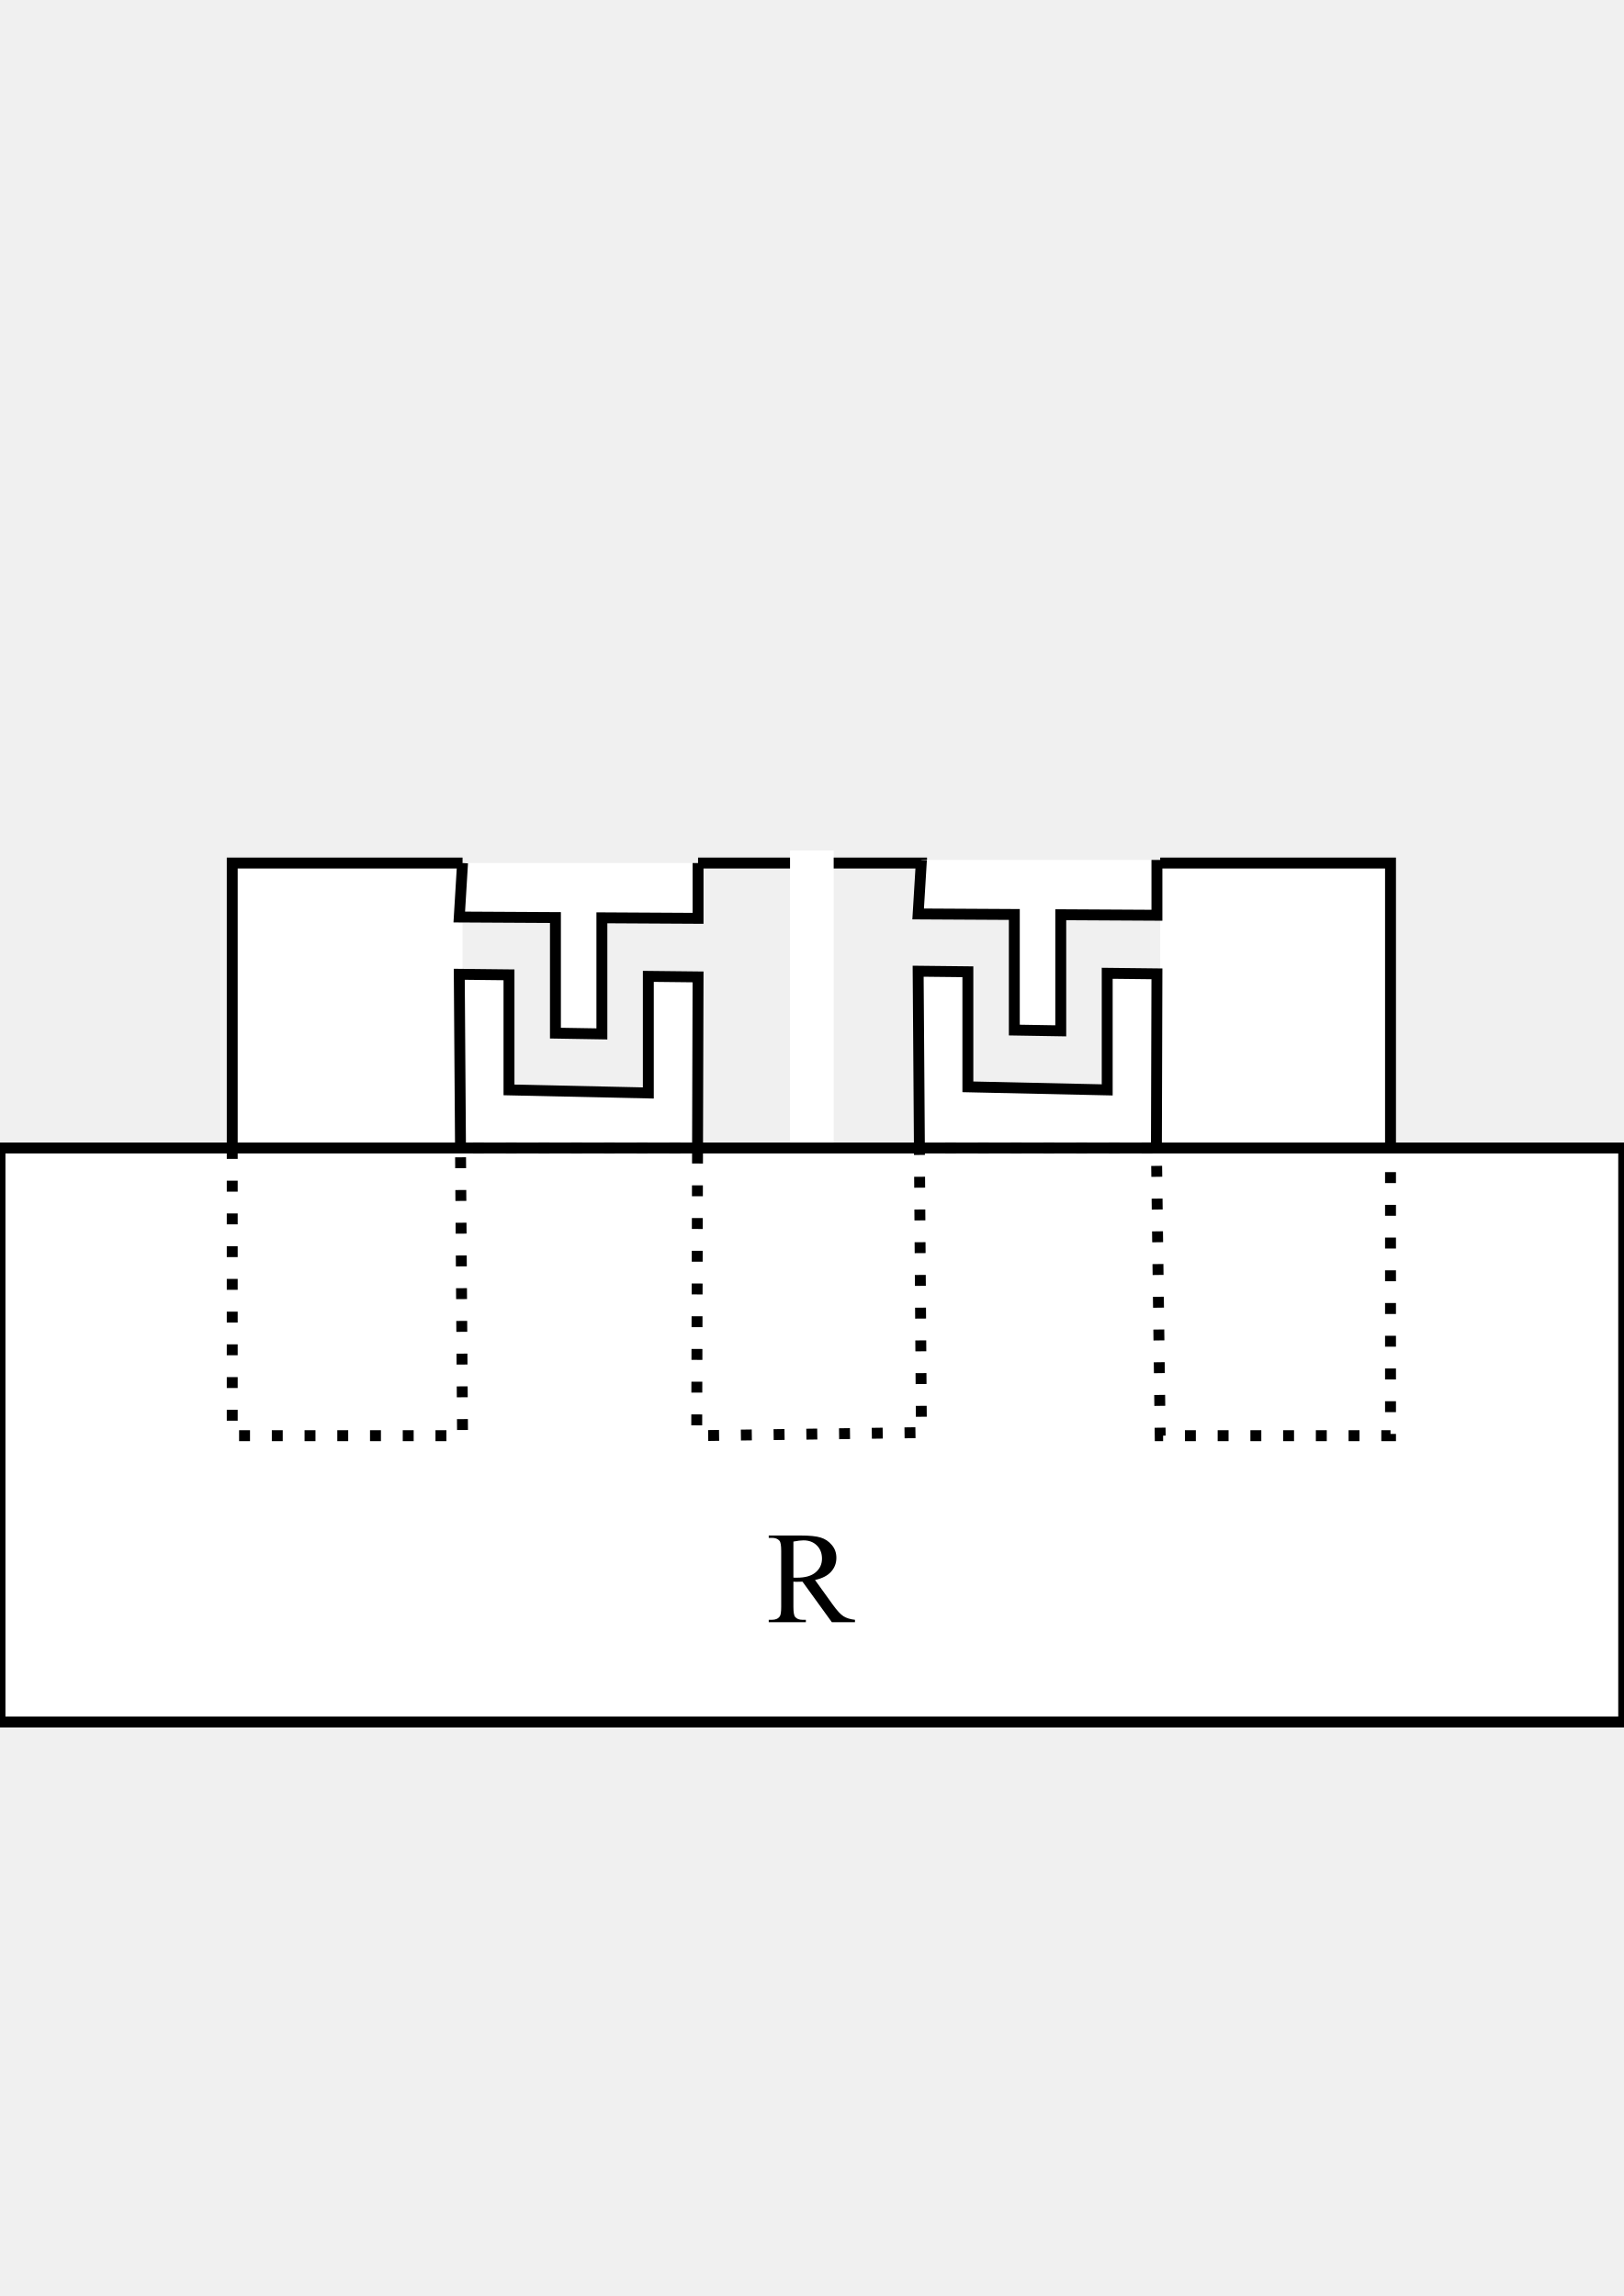
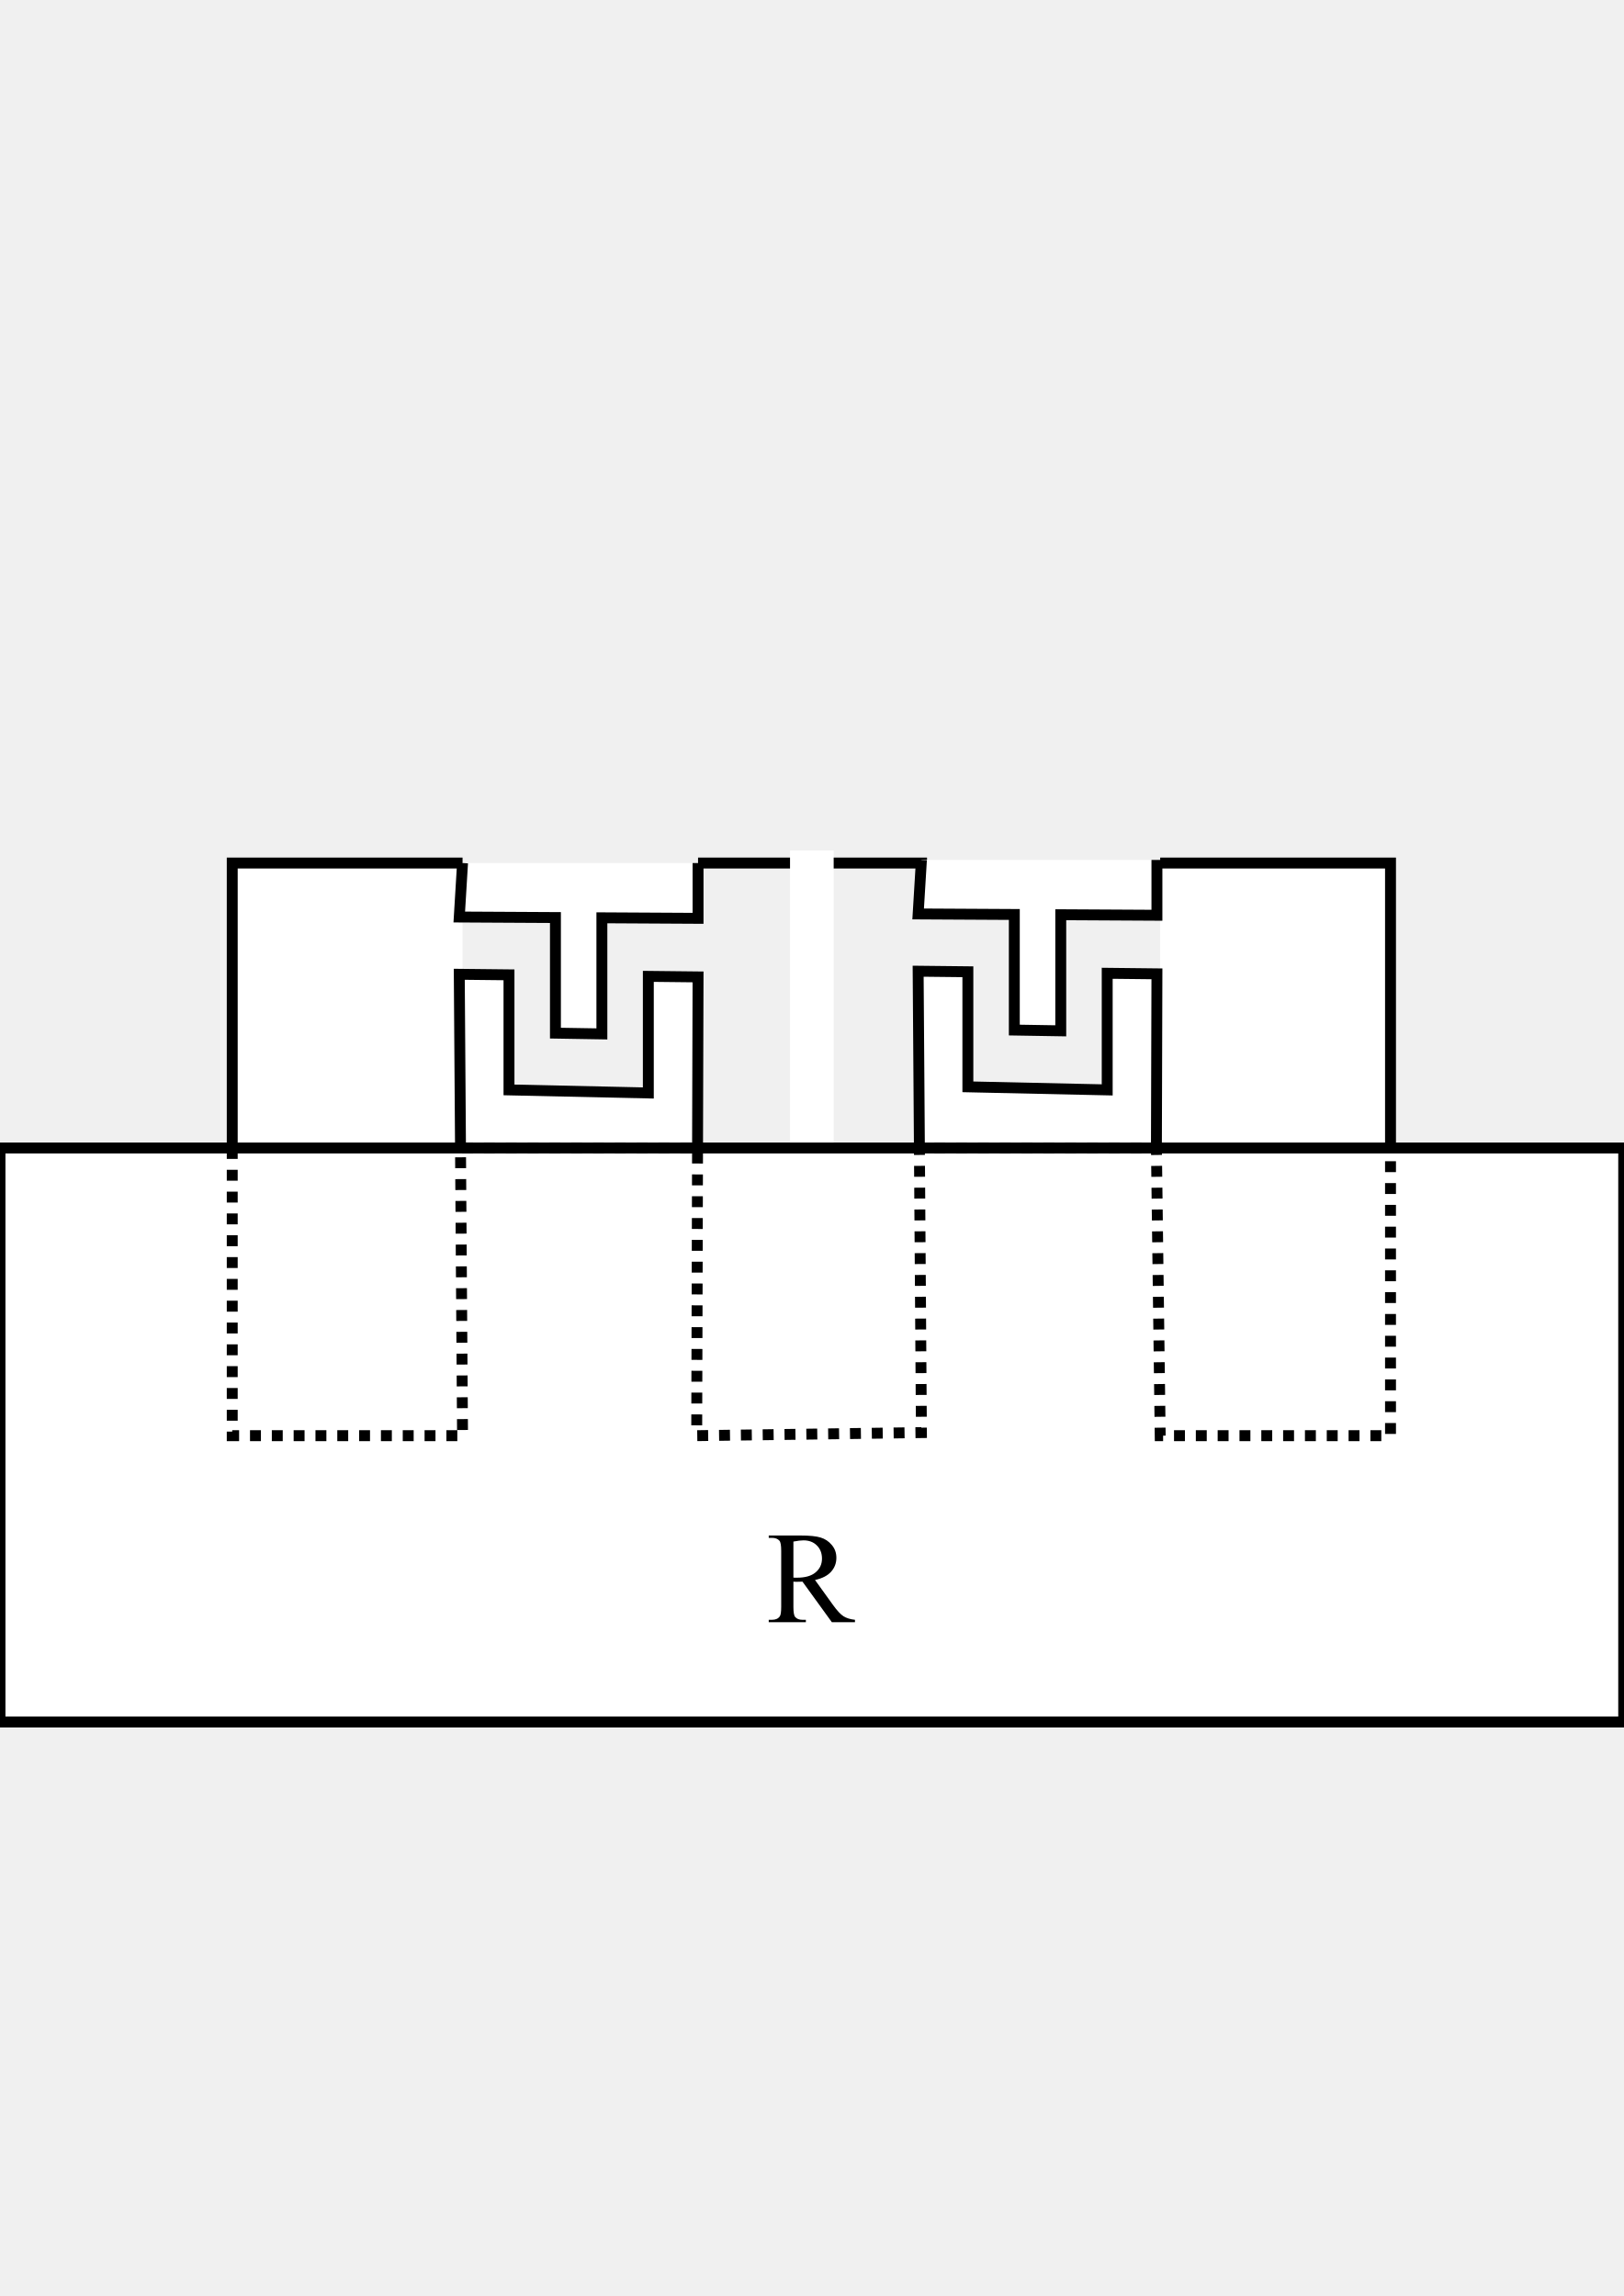
<svg xmlns="http://www.w3.org/2000/svg" width="210mm" height="297mm" viewBox="0 0 744.094 1052.362" id="svg2" version="1.1">
  <defs id="defs4" />
  <g id="layer1">
    <path style="opacity:1;fill:#ffffff;fill-opacity:1;stroke:#000000;stroke-width:5;stroke-linecap:butt;stroke-linejoin:miter;stroke-miterlimit:4;stroke-dasharray:none;stroke-opacity:1" d="m 531.685,395.566 105.545,0 0,262.47 -105.545,0" id="path4430" />
    <path style="opacity:1;fill:#ffffff;fill-opacity:1;stroke:#000000;stroke-width:5;stroke-linecap:butt;stroke-linejoin:miter;stroke-miterlimit:4;stroke-dasharray:none;stroke-opacity:1" d="m 319.895,395.566 104.925,0" id="path4426" />
    <path style="opacity:1;fill:none;fill-opacity:1;stroke:#000000;stroke-width:5;stroke-linecap:butt;stroke-linejoin:miter;stroke-miterlimit:4;stroke-dasharray:none;stroke-opacity:1" d="M 256.04,437.811 Z" id="path4277" />
-     <path style="opacity:1;fill:#ffffff;fill-opacity:1;stroke:#000000;stroke-width:5;stroke-linecap:butt;stroke-linejoin:miter;stroke-miterlimit:4;stroke-dasharray:none;stroke-opacity:1" d="m 319.275,658.036 105.545,0" id="path4428" />
+     <path style="opacity:1;fill:#ffffff;fill-opacity:1;stroke:#000000;stroke-width:5;stroke-linecap:butt;stroke-linejoin:miter;stroke-miterlimit:4;stroke-dasharray:5,5;stroke-opacity:1;stroke-dashoffset:0" d="m 319.275,658.036 105.545,0" id="path4428" />
    <path style="opacity:1;fill:#ffffff;fill-opacity:1;stroke:#000000;stroke-width:5;stroke-linecap:butt;stroke-linejoin:miter;stroke-miterlimit:4;stroke-dasharray:none;stroke-opacity:1" d="m 211.97,395.566 -105.545,0 0,262.47 105.545,0" id="path4424" />
    <path style="opacity:1;fill:#ffffff;fill-opacity:1;stroke:#000000;stroke-width:5;stroke-linecap:butt;stroke-linejoin:miter;stroke-miterlimit:4;stroke-dasharray:none;stroke-opacity:1" d="m 211.97,658.036 -1.5,-211.476 22.785,0.25 0,52.744 63.855,1.401 0,-53.444 22.785,0.25 -0.62,210.276" id="path4488" />
    <path style="opacity:1;fill:#ffffff;fill-opacity:1;stroke:#000000;stroke-width:5;stroke-linecap:butt;stroke-linejoin:miter;stroke-miterlimit:4;stroke-dasharray:none;stroke-opacity:1" d="m 211.97,395.566 -1.5,24.747 44.07,0.242 0,52.977 21.285,0.35 0,-53.211 44.07,0.242 0,-25.347" id="path4490" />
    <path style="opacity:1;fill:#ffffff;fill-opacity:1;stroke:#000000;stroke-width:5;stroke-linecap:butt;stroke-linejoin:miter;stroke-miterlimit:4;stroke-dasharray:none;stroke-opacity:1" d="m 422.26,656.627 -1.5,-211.476 22.785,0.25 0,52.744 63.855,1.401 0,-53.444 22.785,0.25 -0.62,210.276" id="path4488-4" />
    <path style="opacity:1;fill:#ffffff;fill-opacity:1;stroke:#000000;stroke-width:5;stroke-linecap:butt;stroke-linejoin:miter;stroke-miterlimit:4;stroke-dasharray:none;stroke-opacity:1" d="m 422.26,394.157 -1.5,24.747 44.07,0.242 0,52.977 21.285,0.35 0,-53.211 44.07,0.242 0,-25.347" id="path4490-7" />
    <rect style="opacity:1;fill:#ffffff;fill-opacity:1;stroke:none;stroke-width:2.535;stroke-linecap:butt;stroke-linejoin:miter;stroke-miterlimit:4;stroke-dasharray:none;stroke-opacity:1" id="rect4400" width="20" height="280.695" x="362.047" y="389.834" />
    <rect style="opacity:1;fill:#ffffff;fill-opacity:1;stroke:#000000;stroke-width:5;stroke-linecap:butt;stroke-linejoin:miter;stroke-miterlimit:4;stroke-dasharray:none;stroke-opacity:1" id="rect4154" width="744.094" height="263.091" x="0" y="526.181" />
-     <path style="opacity:1;fill:none;fill-opacity:1;stroke:#000000;stroke-width:5;stroke-linecap:butt;stroke-linejoin:miter;stroke-miterlimit:4;stroke-dasharray:5, 10;stroke-dashoffset:0;stroke-opacity:1" d="m 106.425,526.181 0,131.855 105.545,0 -0.935,-131.855 108.629,0 -0.389,131.855 102.985,-1.409 -0.925,-130.446 108.615,0 1.735,131.855 105.545,0 0,-131.855" id="path3348" />
+     <path style="opacity:1;fill:none;fill-opacity:1;stroke:#000000;stroke-width:5;stroke-linecap:butt;stroke-linejoin:miter;stroke-miterlimit:4;stroke-dasharray:5,5;stroke-dashoffset:0;stroke-opacity:1" d="m 106.425,526.181 0,131.855 105.545,0 -0.935,-131.855 108.629,0 -0.389,131.855 102.985,-1.409 -0.925,-130.446 108.615,0 1.735,131.855 105.545,0 0,-131.855" id="path3348" />
    <g style="font-style:normal;font-variant:normal;font-weight:normal;font-stretch:normal;font-size:60px;line-height:100%;font-family:'Times New Roman';-inkscape-font-specification:'Times New Roman, Normal';text-align:start;letter-spacing:0px;word-spacing:0px;writing-mode:lr-tb;text-anchor:start;opacity:1;fill:#000000;fill-opacity:1;stroke:none;stroke-width:1px;stroke-linecap:butt;stroke-linejoin:miter;stroke-opacity:1" id="text4404">
      <path d="m 391.808,743.517 -10.605,0 -13.447,-18.574 q -1.494,0.059 -2.432,0.059 -0.381,0 -0.82,0 -0.439,-0.029 -0.908,-0.059 l 0,11.543 q 0,3.75 0.82,4.658 1.113,1.289 3.34,1.289 l 1.553,0 0,1.084 -17.021,0 0,-1.084 1.494,0 q 2.52,0 3.604,-1.641 0.615,-0.908 0.615,-4.307 l 0,-25.664 q 0,-3.75 -0.82,-4.658 -1.143,-1.289 -3.398,-1.289 l -1.494,0 0,-1.084 14.473,0 q 6.328,0 9.316,0.938 3.018,0.908 5.098,3.398 2.109,2.461 2.109,5.889 0,3.662 -2.402,6.357 -2.373,2.695 -7.383,3.809 l 8.203,11.396 q 2.812,3.926 4.834,5.215 2.021,1.289 5.273,1.641 l 0,1.084 z m -28.213,-20.42 q 0.557,0 0.967,0.029 0.41,0 0.674,0 5.684,0 8.555,-2.461 2.9,-2.461 2.9,-6.27 0,-3.721 -2.344,-6.035 -2.314,-2.344 -6.152,-2.344 -1.699,0 -4.6,0.557 l 0,16.523 z" style="" id="path4157" />
    </g>
  </g>
</svg>
